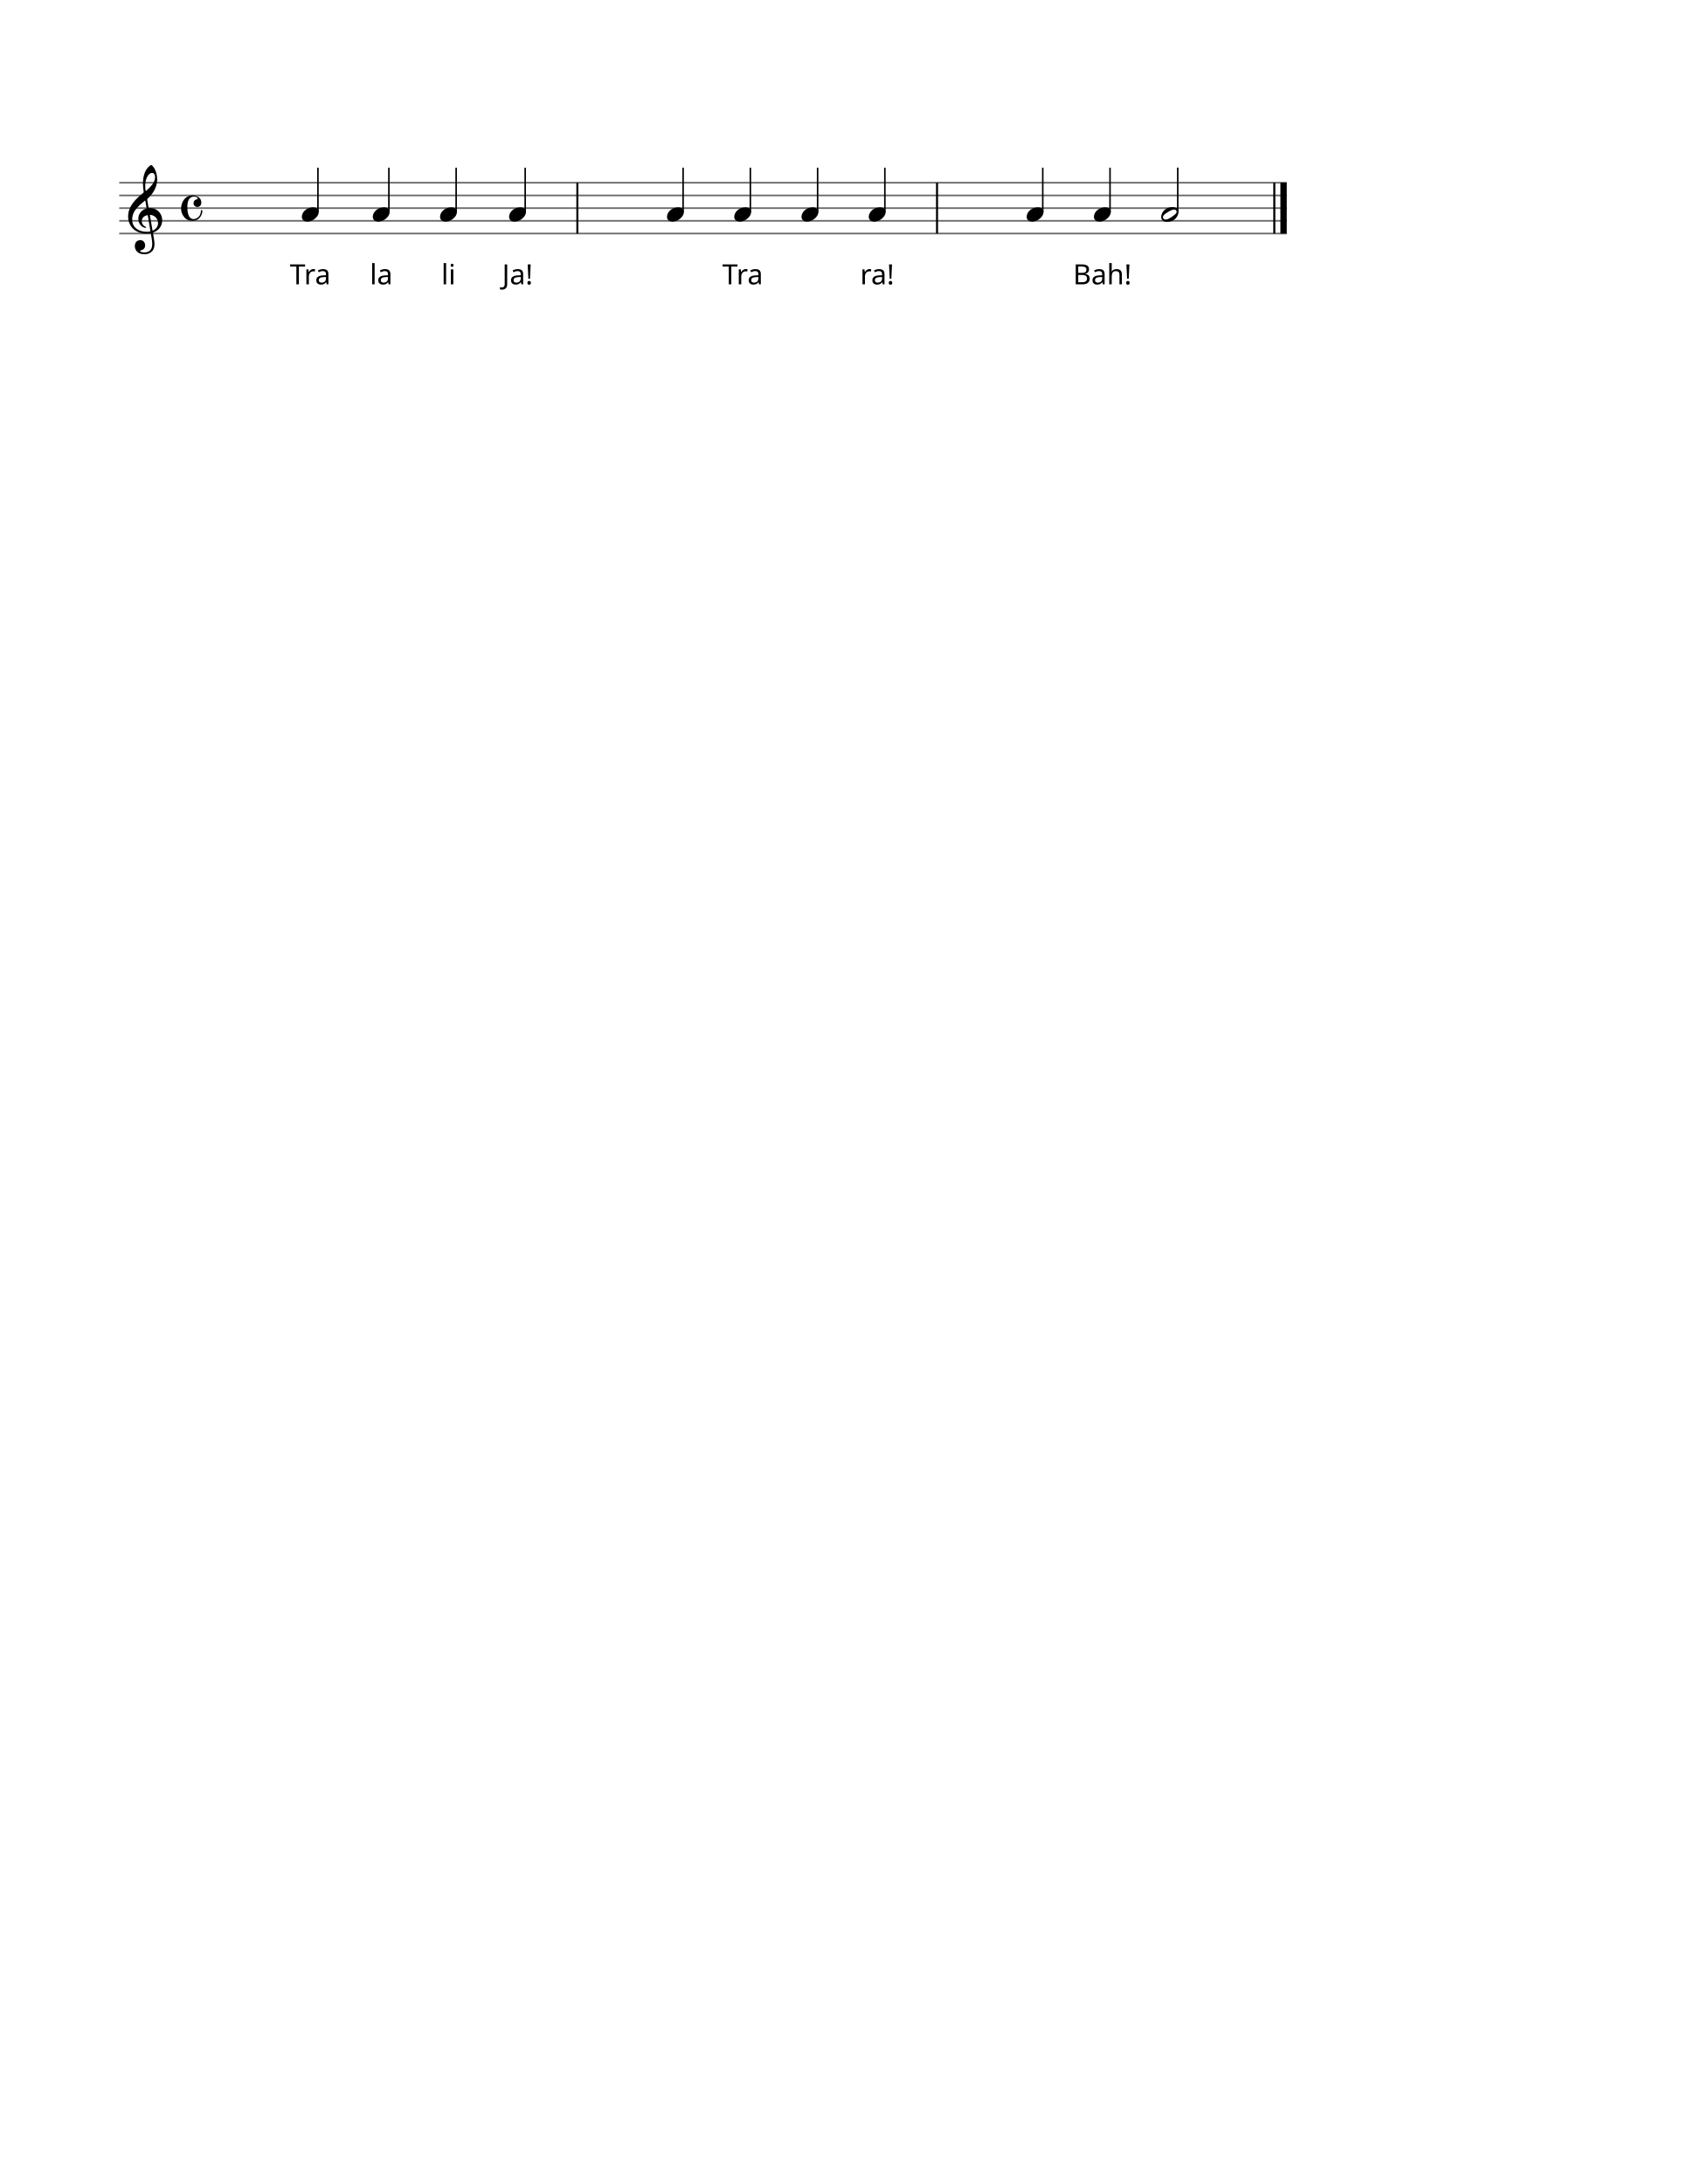
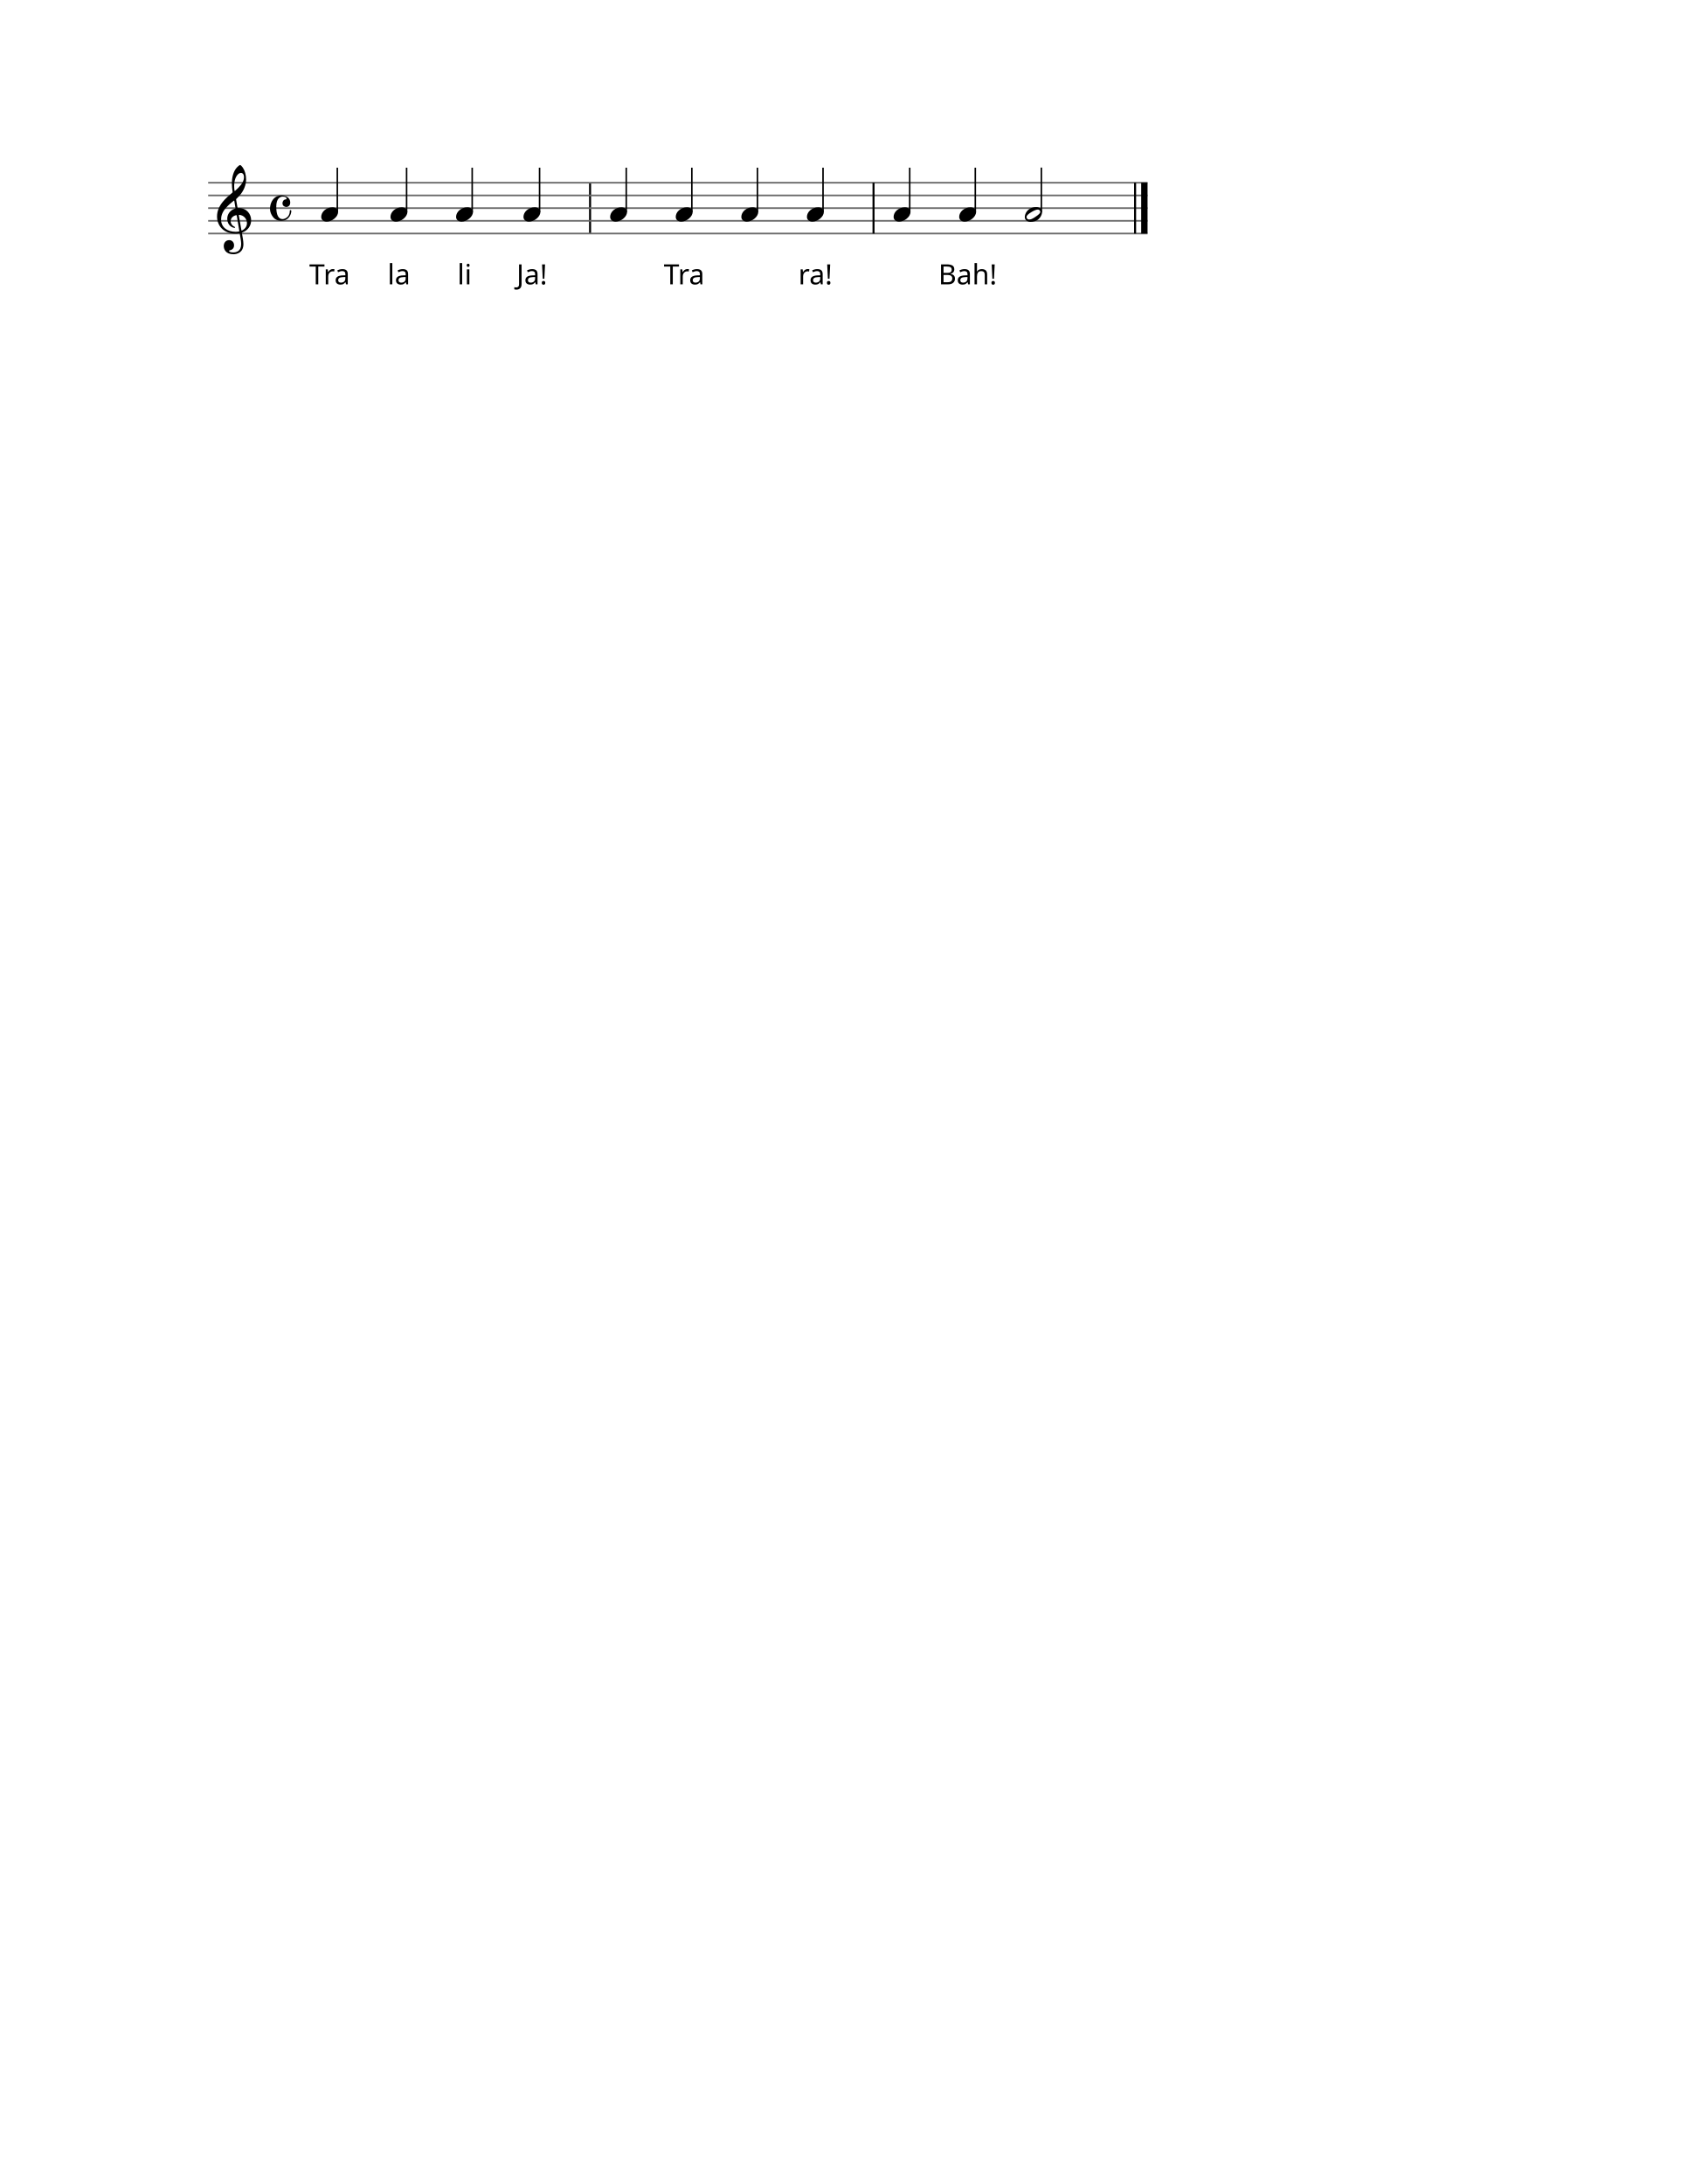
<svg xmlns="http://www.w3.org/2000/svg" height="279.4mm" viewBox="0 0 1328.615 1719.385" width="215.9mm">
-   <g transform="translate(93.84615)">
+   <g transform="translate(163.8462)">
    <g>
      <g>
-         <line stroke="#6A6A6A" stroke-width="1.3" x1="0" x2="919.048" y1="183.846" y2="183.846" />
-         <line stroke="#6A6A6A" stroke-width="1.3" x1="0" x2="919.048" y1="173.846" y2="173.846" />
-         <line stroke="#6A6A6A" stroke-width="1.3" x1="0" x2="919.048" y1="163.846" y2="163.846" />
-         <line stroke="#6A6A6A" stroke-width="1.3" x1="0" x2="919.048" y1="153.846" y2="153.846" />
-         <line stroke="#6A6A6A" stroke-width="1.3" x1="0" x2="919.048" y1="143.846" y2="143.846" />
+         <line stroke="#6A6A6A" stroke-width="1.3" x1="0" x2="299.839" y1="183.846" y2="183.846" />
+         <line stroke="#6A6A6A" stroke-width="1.3" x1="0" x2="299.839" y1="173.846" y2="173.846" />
+         <line stroke="#6A6A6A" stroke-width="1.3" x1="0" x2="299.839" y1="163.846" y2="163.846" />
+         <line stroke="#6A6A6A" stroke-width="1.3" x1="0" x2="299.839" y1="153.846" y2="153.846" />
+         <line stroke="#6A6A6A" stroke-width="1.3" x1="0" x2="299.839" y1="143.846" y2="143.846" />
      </g>
      <g>
        <path d="M25.200 129.926C24.640 129.926 23.400 130.966 22.600 131.846C19.640 135.126 18.680 140.126 18.680 144.286C18.680 146.606 18.960 149.206 19.240 150.846C19.320 151.326 19.360 151.406 18.880 151.806C16.320 153.926 13.560 156.366 11.480 158.926C8.720 162.366 7 166.086 7 170.366C7 177.326 11.760 183.926 21.560 183.926C22.480 183.926 23.520 183.846 24.320 183.686C24.760 183.606 24.840 183.566 24.920 184.046C25.400 186.726 26 190.206 26 192.086C26 198.006 22 198.726 19.640 198.726C17.480 198.726 16.440 198.086 16.440 197.566C16.440 197.126 16.800 197.166 17.720 196.886C18.960 196.526 20.400 195.446 20.400 193.126C20.400 190.926 19 189.046 16.560 189.046C13.880 189.046 12.280 191.166 12.280 193.646C12.280 196.246 13.840 200.166 19.880 200.166C22.560 200.166 27.760 198.966 27.760 192.166C27.760 189.886 27.040 186.086 26.600 183.606C26.520 183.126 26.560 183.166 27.120 182.926C31.160 181.326 33.840 177.926 33.840 173.406C33.840 168.286 30.080 163.766 24.200 163.766C23.080 163.766 23.200 163.966 23.040 163.046L22.040 157.246C21.960 156.766 22.040 156.726 22.280 156.486C22.920 155.886 23.760 155.046 24.520 154.206C27.880 150.526 29.880 145.766 29.880 141.246C29.880 137.766 28.920 134.326 27.280 131.926C26.680 131.046 25.640 129.926 25.200 129.926ZM20.040 158.086C20.440 157.766 20.520 157.806 20.600 158.246L21.440 163.366C21.560 164.126 21.560 164.086 20.840 164.326C17.320 165.526 15.040 168.686 15.040 172.086C15.040 175.686 16.920 178.246 19.640 179.166C19.960 179.286 20.440 179.406 20.720 179.406C21.040 179.406 21.200 179.206 21.200 178.966C21.200 178.686 20.880 178.566 20.600 178.446C18.920 177.726 17.720 176.006 17.720 174.166C17.720 171.886 19.280 170.166 21.720 169.486C22.360 169.326 22.440 169.366 22.520 169.806L24.520 181.726C24.600 182.166 24.560 182.166 23.960 182.286C23.320 182.406 22.520 182.486 21.720 182.486C14.720 182.486 10.200 178.606 10.200 173.046C10.200 170.686 10.600 167.526 13.920 163.766C16.320 161.086 18.160 159.606 20.040 158.086ZM24.640 169.166C27.880 169.446 30.560 172.166 30.560 175.686C30.560 178.206 29.040 180.246 26.800 181.366C26.320 181.606 26.240 181.606 26.160 181.126L24.200 169.726C24.120 169.246 24.160 169.126 24.640 169.166ZM25.800 136.126C27.120 136.126 28.200 137.206 28.200 139.406C28.200 142.166 26.880 144.726 23.760 147.846C23.120 148.486 22.160 149.406 21.240 150.206C20.960 150.446 20.800 150.406 20.720 149.886C20.560 148.846 20.480 147.486 20.480 146.206C20.480 139.966 23.360 136.126 25.800 136.126Z" />
      </g>
      <g />
      <path d="M57.820 153.806C56.620 153.806 55.220 154.126 54.140 154.606C50.580 156.166 48.700 160.446 48.700 164.246C48.700 164.606 48.700 164.966 48.740 165.326C48.940 167.486 49.980 169.526 51.300 171.126C52.820 172.966 55.020 173.806 57.420 173.806C64.420 173.806 65.460 167.446 65.460 166.286C65.460 165.406 65.020 165.406 64.860 165.406C64.540 165.406 64.260 165.446 64.260 166.126C64.260 171.286 59.860 172.486 58.580 172.486C55.340 172.486 53.620 169.326 53.620 162.726C53.620 156.126 56.660 154.766 58.820 154.766C60.900 154.766 61.740 155.726 61.740 156.126C61.740 156.486 61.620 157.006 61.020 157.006C59.420 157.006 58.500 158.726 58.500 159.966C58.500 162.246 60.460 162.966 61.580 162.966C61.580 162.966 64.620 162.846 64.620 159.526C64.620 154.286 58.580 153.806 57.820 153.806Z" />
    </g>
    <g>
-       <line stroke="black" stroke-width="1.6" x1="360.633" x2="360.633" y1="143.846" y2="183.846" />
+       <line stroke="black" stroke-width="1.6" x1="300.639" x2="300.639" y1="143.846" y2="183.846" />
    </g>
    <g>
      <g>
-         <path d="M148.110 174.486C152.110 174.486 157.030 170.766 157.030 166.966C157.030 164.686 155.230 163.206 152.630 163.206C147.710 163.206 143.750 166.846 143.750 170.726C143.750 173.086 145.670 174.486 148.110 174.486Z" />
+         <path d="M93.360 174.486C97.360 174.486 102.280 170.766 102.280 166.966C102.280 164.686 100.480 163.206 97.880 163.206C92.960 163.206 89 166.846 89 170.726C89 173.086 90.920 174.486 93.360 174.486Z" />
      </g>
-       <line stroke="#000000" stroke-width="1.2" x1="156.43" x2="156.43" y1="167.006" y2="132.006" />
-       <text font-family="Alegreya" font-size="22" text-anchor="middle" x="150.39" y="223.846">Tra</text>
+       <line stroke="#000000" stroke-width="1.2" x1="101.68" x2="101.68" y1="167.006" y2="132.006" />
+       <text font-family="Alegreya" font-size="22" text-anchor="middle" x="95.64" y="223.846">Tra</text>
    </g>
    <g>
      <g>
-         <path d="M203.956 174.486C207.956 174.486 212.876 170.766 212.876 166.966C212.876 164.686 211.076 163.206 208.476 163.206C203.556 163.206 199.596 166.846 199.596 170.726C199.596 173.086 201.516 174.486 203.956 174.486Z" />
+         <path d="M147.895 174.486C151.895 174.486 156.815 170.766 156.815 166.966C156.815 164.686 155.015 163.206 152.415 163.206C147.495 163.206 143.535 166.846 143.535 170.726C143.535 173.086 145.455 174.486 147.895 174.486Z" />
      </g>
-       <line stroke="#000000" stroke-width="1.2" x1="212.276" x2="212.276" y1="167.006" y2="132.006" />
-       <text font-family="Alegreya" font-size="22" text-anchor="middle" x="206.236" y="223.846">la</text>
+       <line stroke="#000000" stroke-width="1.2" x1="156.215" x2="156.215" y1="167.006" y2="132.006" />
+       <text font-family="Alegreya" font-size="22" text-anchor="middle" x="150.175" y="223.846">la</text>
    </g>
    <g>
      <g>
-         <path d="M256.900 174.486C260.900 174.486 265.820 170.766 265.820 166.966C265.820 164.686 264.020 163.206 261.420 163.206C256.500 163.206 252.540 166.846 252.540 170.726C252.540 173.086 254.460 174.486 256.900 174.486Z" />
+         <path d="M199.528 174.486C203.528 174.486 208.448 170.766 208.448 166.966C208.448 164.686 206.648 163.206 204.048 163.206C199.128 163.206 195.168 166.846 195.168 170.726C195.168 173.086 197.088 174.486 199.528 174.486Z" />
      </g>
-       <line stroke="#000000" stroke-width="1.2" x1="265.22" x2="265.22" y1="167.006" y2="132.006" />
-       <text font-family="Alegreya" font-size="22" text-anchor="middle" x="259.18" y="223.846">li</text>
+       <line stroke="#000000" stroke-width="1.2" x1="207.848" x2="207.848" y1="167.006" y2="132.006" />
+       <text font-family="Alegreya" font-size="22" text-anchor="middle" x="201.808" y="223.846">li</text>
    </g>
    <g>
      <g>
-         <path d="M311.250 174.486C315.250 174.486 320.170 170.766 320.170 166.966C320.170 164.686 318.370 163.206 315.770 163.206C310.850 163.206 306.890 166.846 306.890 170.726C306.890 173.086 308.810 174.486 311.250 174.486Z" />
+         <path d="M252.567 174.486C256.567 174.486 261.487 170.766 261.487 166.966C261.487 164.686 259.687 163.206 257.087 163.206C252.167 163.206 248.207 166.846 248.207 170.726C248.207 173.086 250.127 174.486 252.567 174.486Z" />
      </g>
-       <line stroke="#000000" stroke-width="1.2" x1="319.57" x2="319.57" y1="167.006" y2="132.006" />
-       <text font-family="Alegreya" font-size="22" text-anchor="middle" x="313.53" y="223.846">Ja!</text>
+       <line stroke="#000000" stroke-width="1.2" x1="260.887" x2="260.887" y1="167.006" y2="132.006" />
+       <text font-family="Alegreya" font-size="22" text-anchor="middle" x="254.847" y="223.846">Ja!</text>
    </g>
  </g>
-   <g transform="translate(470.2795)">
-     <g />
+   <g transform="translate(480.2853)">
    <g>
-       <line stroke="black" stroke-width="1.6" x1="267.323" x2="267.323" y1="143.846" y2="183.846" />
+       <g>
+         <line stroke="#6A6A6A" stroke-width="1.3" x1="-16.6" x2="423.028" y1="183.846" y2="183.846" />
+         <line stroke="#6A6A6A" stroke-width="1.3" x1="-16.6" x2="423.028" y1="173.846" y2="173.846" />
+         <line stroke="#6A6A6A" stroke-width="1.3" x1="-16.6" x2="423.028" y1="163.846" y2="163.846" />
+         <line stroke="#6A6A6A" stroke-width="1.3" x1="-16.6" x2="423.028" y1="153.846" y2="153.846" />
+         <line stroke="#6A6A6A" stroke-width="1.3" x1="-16.6" x2="423.028" y1="143.846" y2="143.846" />
+       </g>
+     </g>
+     <g>
+       <line stroke="black" stroke-width="1.6" x1="207.329" x2="207.329" y1="143.846" y2="183.846" />
    </g>
    <g>
      <g>
-         <path d="M59.110 174.486C63.110 174.486 68.030 170.766 68.030 166.966C68.030 164.686 66.230 163.206 63.630 163.206C58.710 163.206 54.750 166.846 54.750 170.726C54.750 173.086 56.670 174.486 59.110 174.486Z" />
+         <path d="M4.360 174.486C8.360 174.486 13.280 170.766 13.280 166.966C13.280 164.686 11.480 163.206 8.880 163.206C3.960 163.206 0 166.846 0 170.726C0 173.086 1.920 174.486 4.360 174.486Z" />
      </g>
-       <line stroke="#000000" stroke-width="1.2" x1="67.43" x2="67.43" y1="167.006" y2="132.006" />
+       <line stroke="#000000" stroke-width="1.2" x1="12.68" x2="12.68" y1="167.006" y2="132.006" />
    </g>
    <g>
      <g>
-         <path d="M112.053 174.486C116.053 174.486 120.973 170.766 120.973 166.966C120.973 164.686 119.173 163.206 116.573 163.206C111.653 163.206 107.693 166.846 107.693 170.726C107.693 173.086 109.613 174.486 112.053 174.486Z" />
+         <path d="M55.992 174.486C59.992 174.486 64.912 170.766 64.912 166.966C64.912 164.686 63.112 163.206 60.512 163.206C55.592 163.206 51.632 166.846 51.632 170.726C51.632 173.086 53.552 174.486 55.992 174.486Z" />
      </g>
-       <line stroke="#000000" stroke-width="1.2" x1="120.373" x2="120.373" y1="167.006" y2="132.006" />
-       <text font-family="Alegreya" font-size="22" text-anchor="middle" x="114.333" y="223.846">Tra</text>
+       <line stroke="#000000" stroke-width="1.2" x1="64.312" x2="64.312" y1="167.006" y2="132.006" />
+       <text font-family="Alegreya" font-size="22" text-anchor="middle" x="58.272" y="223.846">Tra</text>
    </g>
    <g>
      <g>
-         <path d="M164.997 174.486C168.997 174.486 173.917 170.766 173.917 166.966C173.917 164.686 172.117 163.206 169.517 163.206C164.597 163.206 160.637 166.846 160.637 170.726C160.637 173.086 162.557 174.486 164.997 174.486Z" />
+         <path d="M107.625 174.486C111.625 174.486 116.545 170.766 116.545 166.966C116.545 164.686 114.745 163.206 112.145 163.206C107.225 163.206 103.265 166.846 103.265 170.726C103.265 173.086 105.185 174.486 107.625 174.486Z" />
      </g>
-       <line stroke="#000000" stroke-width="1.2" x1="173.317" x2="173.317" y1="167.006" y2="132.006" />
+       <line stroke="#000000" stroke-width="1.2" x1="115.945" x2="115.945" y1="167.006" y2="132.006" />
    </g>
    <g>
      <g>
-         <path d="M217.940 174.486C221.940 174.486 226.860 170.766 226.860 166.966C226.860 164.686 225.060 163.206 222.460 163.206C217.540 163.206 213.580 166.846 213.580 170.726C213.580 173.086 215.500 174.486 217.940 174.486Z" />
+         <path d="M159.257 174.486C163.257 174.486 168.177 170.766 168.177 166.966C168.177 164.686 166.377 163.206 163.777 163.206C158.857 163.206 154.897 166.846 154.897 170.726C154.897 173.086 156.817 174.486 159.257 174.486Z" />
      </g>
-       <line stroke="#000000" stroke-width="1.2" x1="226.26" x2="226.26" y1="167.006" y2="132.006" />
-       <text font-family="Alegreya" font-size="22" text-anchor="middle" x="220.22" y="223.846">ra!</text>
+       <line stroke="#000000" stroke-width="1.2" x1="167.577" x2="167.577" y1="167.006" y2="132.006" />
+       <text font-family="Alegreya" font-size="22" text-anchor="middle" x="161.537" y="223.846">ra!</text>
    </g>
  </g>
-   <g transform="translate(753.4028)">
+   <g transform="translate(703.4144)">
    <g />
    <g>
-       <line stroke="#000000" stroke-width="1.6" x1="249.691" x2="249.691" y1="143.846" y2="183.846" />
-       <line stroke="#000000" stroke-width="5" x1="256.991" x2="256.991" y1="143.846" y2="183.846" />
+       <line stroke="#000000" stroke-width="1.6" x1="190.099" x2="190.099" y1="143.846" y2="183.846" />
+       <line stroke="#000000" stroke-width="5" x1="197.399" x2="197.399" y1="143.846" y2="183.846" />
    </g>
    <g>
      <g>
-         <path d="M59.110 174.486C63.110 174.486 68.030 170.766 68.030 166.966C68.030 164.686 66.230 163.206 63.630 163.206C58.710 163.206 54.750 166.846 54.750 170.726C54.750 173.086 56.670 174.486 59.110 174.486Z" />
+         <path d="M4.360 174.486C8.360 174.486 13.280 170.766 13.280 166.966C13.280 164.686 11.480 163.206 8.880 163.206C3.960 163.206 0 166.846 0 170.726C0 173.086 1.920 174.486 4.360 174.486Z" />
      </g>
-       <line stroke="#000000" stroke-width="1.2" x1="67.43" x2="67.43" y1="167.006" y2="132.006" />
+       <line stroke="#000000" stroke-width="1.2" x1="12.68" x2="12.68" y1="167.006" y2="132.006" />
    </g>
    <g>
      <g>
-         <path d="M112.053 174.486C116.053 174.486 120.973 170.766 120.973 166.966C120.973 164.686 119.173 163.206 116.573 163.206C111.653 163.206 107.693 166.846 107.693 170.726C107.693 173.086 109.613 174.486 112.053 174.486Z" />
+         <path d="M55.992 174.486C59.992 174.486 64.912 170.766 64.912 166.966C64.912 164.686 63.112 163.206 60.512 163.206C55.592 163.206 51.632 166.846 51.632 170.726C51.632 173.086 53.552 174.486 55.992 174.486Z" />
      </g>
-       <line stroke="#000000" stroke-width="1.2" x1="120.373" x2="120.373" y1="167.006" y2="132.006" />
-       <text font-family="Alegreya" font-size="22" text-anchor="middle" x="114.333" y="223.846">Bah!</text>
+       <line stroke="#000000" stroke-width="1.2" x1="64.312" x2="64.312" y1="167.006" y2="132.006" />
+       <text font-family="Alegreya" font-size="22" text-anchor="middle" x="58.272" y="223.846">Bah!</text>
    </g>
    <g>
      <g>
-         <path d="M165.117 174.646C172.757 174.646 174.277 168.446 174.277 166.926C174.277 164.566 172.397 163.046 169.717 163.046C162.797 163.046 160.637 168.406 160.637 170.806C160.637 173.246 162.597 174.646 165.117 174.646ZM168.637 170.966C166.557 172.366 165.117 172.846 164.117 172.846C163.157 172.846 162.597 172.366 162.277 171.806C162.117 171.526 161.997 171.206 161.997 170.886C161.997 169.886 162.997 168.606 166.197 166.766C168.477 165.446 169.917 164.966 170.877 164.966C171.757 164.966 172.237 165.366 172.557 165.926C172.717 166.206 172.837 166.486 172.837 166.806C172.837 167.726 171.877 168.846 168.637 170.966Z" />
+         <path d="M107.745 174.646C115.385 174.646 116.905 168.446 116.905 166.926C116.905 164.566 115.025 163.046 112.345 163.046C105.425 163.046 103.265 168.406 103.265 170.806C103.265 173.246 105.225 174.646 107.745 174.646ZM111.265 170.966C109.185 172.366 107.745 172.846 106.745 172.846C105.785 172.846 105.225 172.366 104.905 171.806C104.745 171.526 104.625 171.206 104.625 170.886C104.625 169.886 105.625 168.606 108.825 166.766C111.105 165.446 112.545 164.966 113.505 164.966C114.385 164.966 114.865 165.366 115.185 165.926C115.345 166.206 115.465 166.486 115.465 166.806C115.465 167.726 114.505 168.846 111.265 170.966Z" />
      </g>
-       <line stroke="#000000" stroke-width="1.2" x1="173.677" x2="173.677" y1="166.926" y2="131.926" />
+       <line stroke="#000000" stroke-width="1.2" x1="116.305" x2="116.305" y1="166.926" y2="131.926" />
    </g>
  </g>
</svg>
